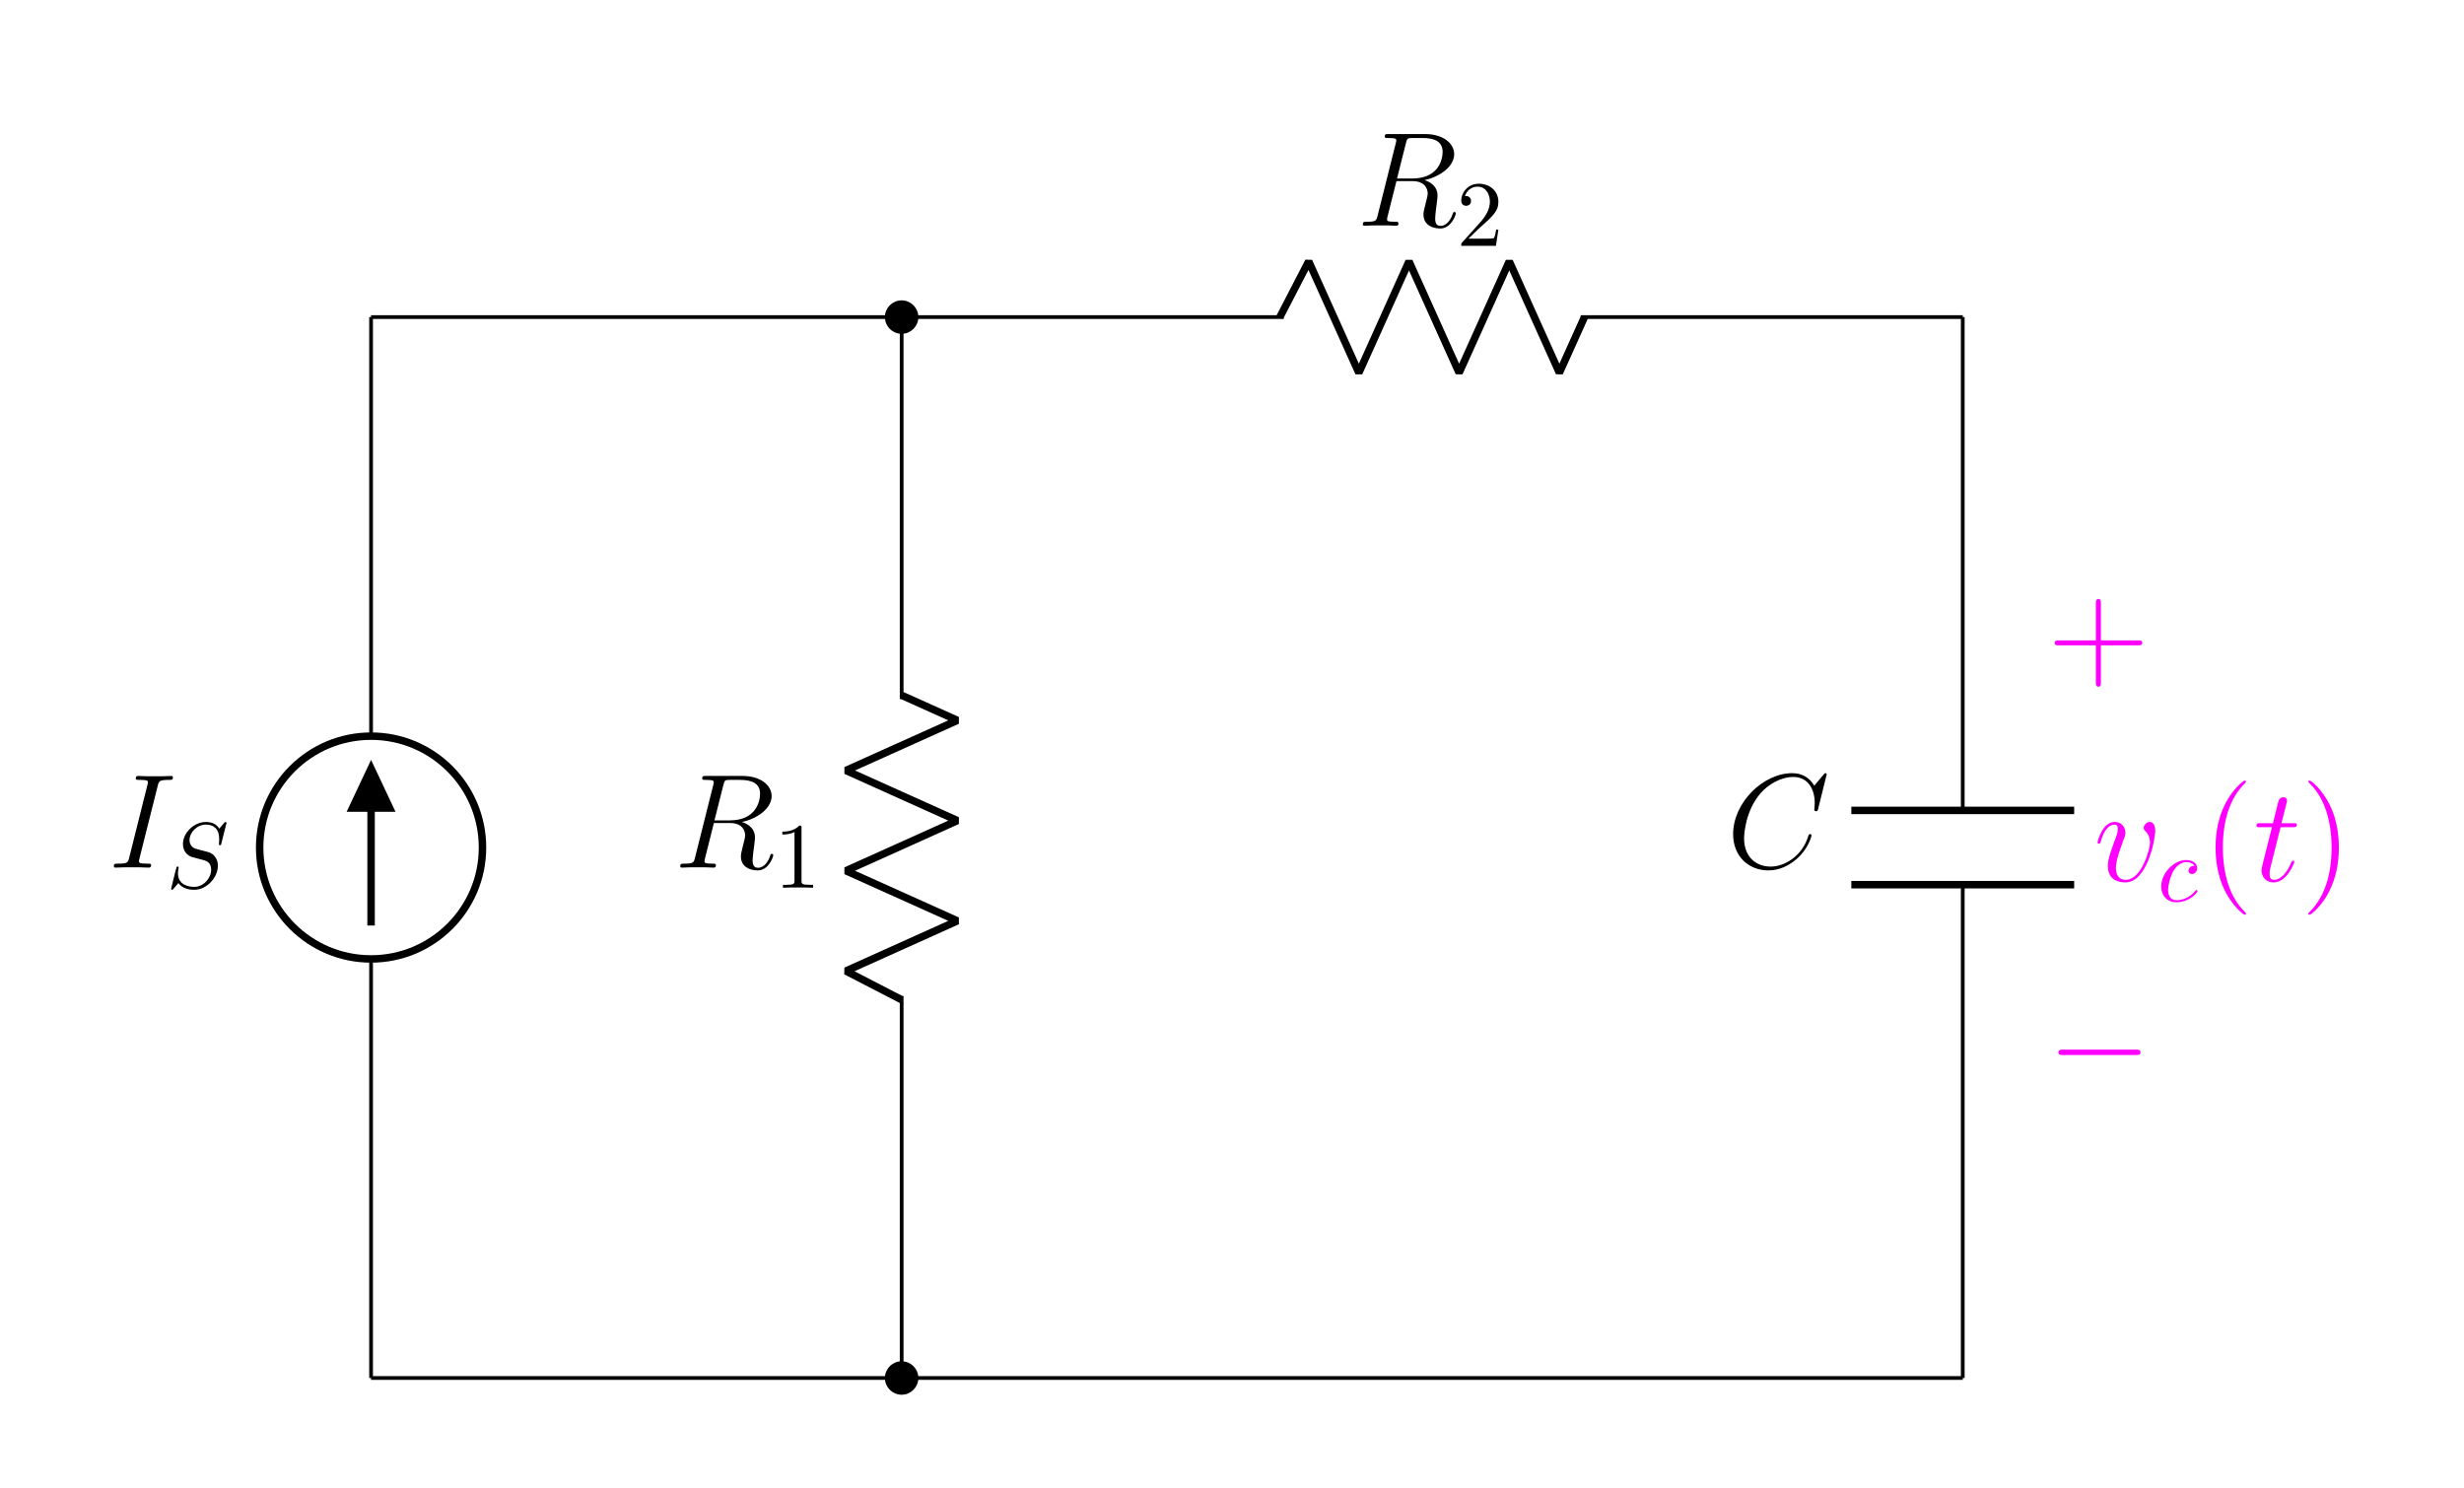
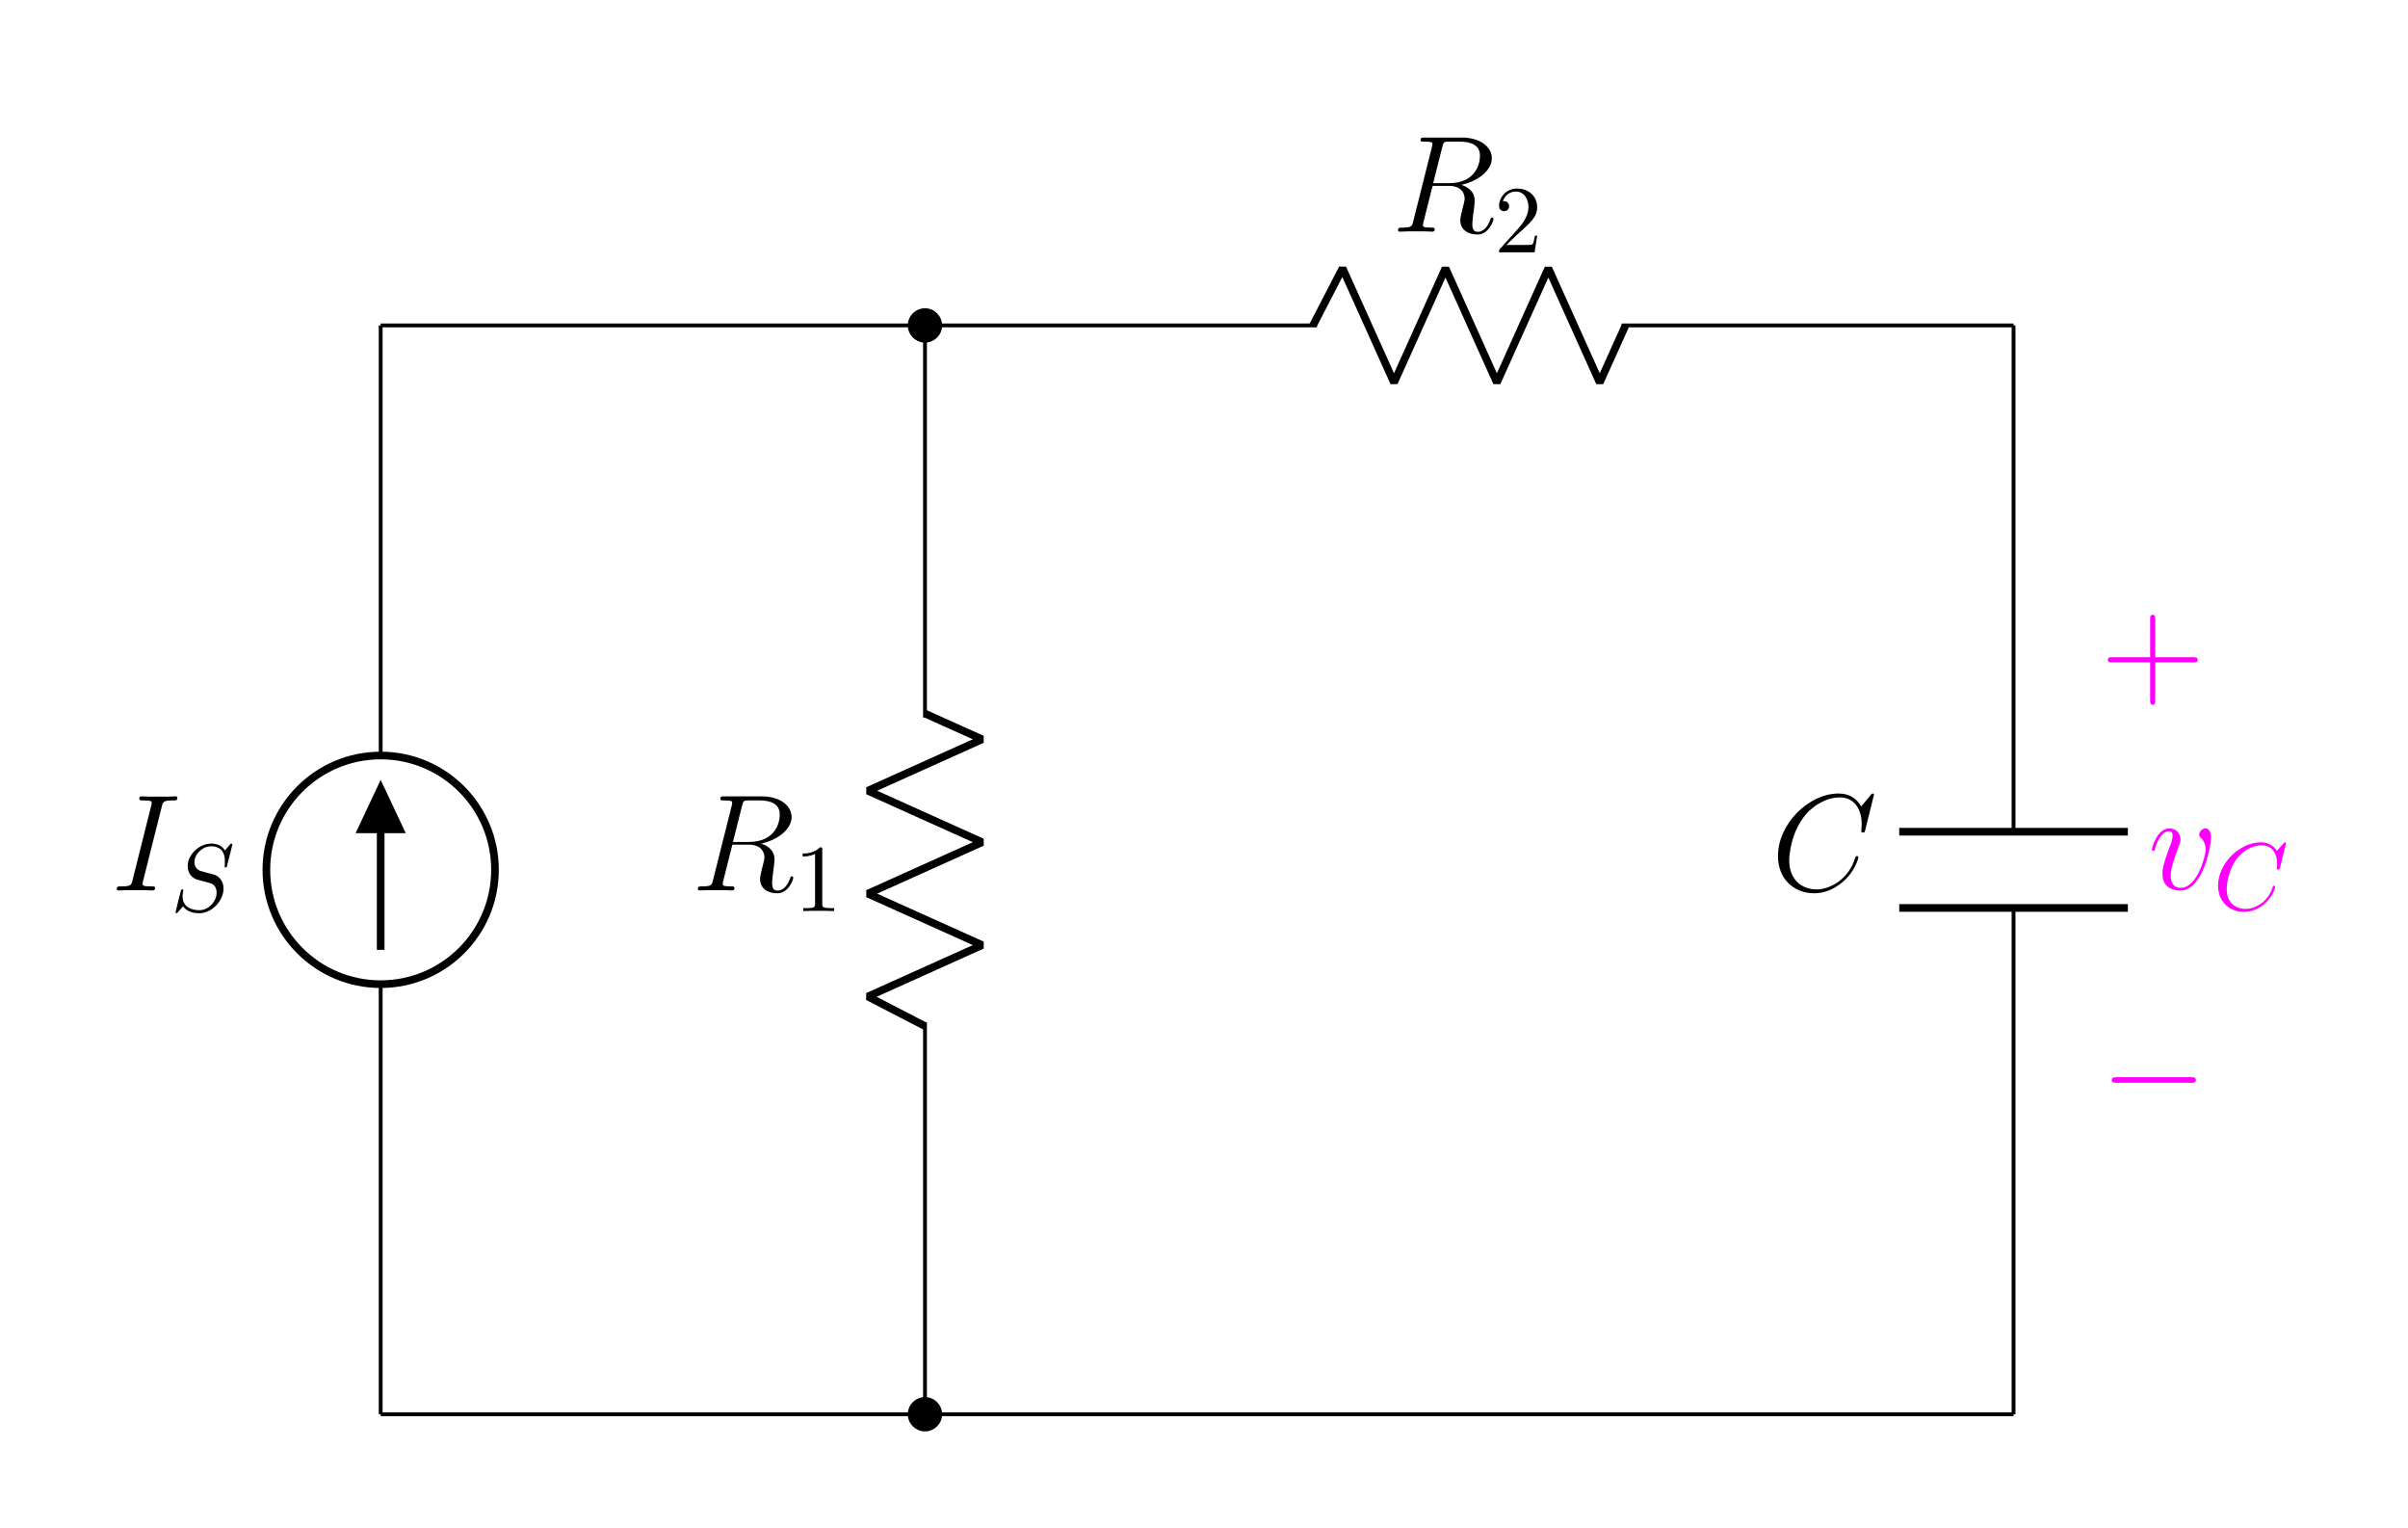
- <svg xmlns="http://www.w3.org/2000/svg" xmlns:xlink="http://www.w3.org/1999/xlink" width="263.297pt" height="159.024pt" viewBox="0 0 263.297 159.024" version="1.1">
+ <svg xmlns="http://www.w3.org/2000/svg" xmlns:xlink="http://www.w3.org/1999/xlink" width="250.821pt" height="159.024pt" viewBox="0 0 250.821 159.024" version="1.1">
  <defs>
    <g>
      <symbol overflow="visible" id="glyph0-0">
        <path style="stroke:none;" d="" />
      </symbol>
      <symbol overflow="visible" id="glyph0-1">
        <path style="stroke:none;" d="M 5.281 -8.734 C 5.406 -9.234 5.438 -9.375 6.484 -9.375 C 6.797 -9.375 6.906 -9.375 6.906 -9.656 C 6.906 -9.797 6.75 -9.797 6.719 -9.797 C 6.453 -9.797 6.141 -9.766 5.875 -9.766 L 4.109 -9.766 C 3.828 -9.766 3.5 -9.797 3.219 -9.797 C 3.094 -9.797 2.938 -9.797 2.938 -9.531 C 2.938 -9.375 3.062 -9.375 3.344 -9.375 C 4.234 -9.375 4.234 -9.266 4.234 -9.109 C 4.234 -9.016 4.203 -8.922 4.172 -8.797 L 2.234 -1.062 C 2.109 -0.562 2.078 -0.422 1.031 -0.422 C 0.719 -0.422 0.594 -0.422 0.594 -0.141 C 0.594 0 0.734 0 0.797 0 C 1.062 0 1.375 -0.031 1.641 -0.031 L 3.406 -0.031 C 3.688 -0.031 4 0 4.281 0 C 4.406 0 4.578 0 4.578 -0.266 C 4.578 -0.422 4.484 -0.422 4.172 -0.422 C 3.281 -0.422 3.281 -0.531 3.281 -0.703 C 3.281 -0.734 3.281 -0.797 3.344 -1.031 Z M 5.281 -8.734 " />
      </symbol>
      <symbol overflow="visible" id="glyph0-2">
        <path style="stroke:none;" d="M 5.281 -8.828 C 5.406 -9.359 5.469 -9.375 6.031 -9.375 L 7.062 -9.375 C 8.297 -9.375 9.203 -9.016 9.203 -7.891 C 9.203 -7.156 8.828 -5.047 5.953 -5.047 L 4.328 -5.047 Z M 7.266 -4.875 C 9.047 -5.266 10.438 -6.406 10.438 -7.641 C 10.438 -8.766 9.312 -9.797 7.312 -9.797 L 3.422 -9.797 C 3.141 -9.797 3.016 -9.797 3.016 -9.531 C 3.016 -9.375 3.109 -9.375 3.391 -9.375 C 4.25 -9.375 4.25 -9.266 4.25 -9.109 C 4.25 -9.078 4.25 -9 4.188 -8.781 L 2.25 -1.062 C 2.125 -0.562 2.094 -0.422 1.109 -0.422 C 0.781 -0.422 0.672 -0.422 0.672 -0.141 C 0.672 0 0.828 0 0.875 0 C 1.141 0 1.438 -0.031 1.703 -0.031 L 3.406 -0.031 C 3.656 -0.031 3.953 0 4.219 0 C 4.328 0 4.484 0 4.484 -0.266 C 4.484 -0.422 4.359 -0.422 4.141 -0.422 C 3.266 -0.422 3.266 -0.531 3.266 -0.672 C 3.266 -0.688 3.266 -0.781 3.297 -0.906 L 4.266 -4.766 L 5.984 -4.766 C 7.344 -4.766 7.609 -3.906 7.609 -3.422 C 7.609 -3.219 7.453 -2.656 7.359 -2.281 C 7.203 -1.625 7.156 -1.469 7.156 -1.188 C 7.156 -0.172 7.984 0.297 8.953 0.297 C 10.109 0.297 10.609 -1.125 10.609 -1.312 C 10.609 -1.422 10.547 -1.469 10.453 -1.469 C 10.344 -1.469 10.312 -1.375 10.281 -1.266 C 9.938 -0.25 9.359 0.016 9 0.016 C 8.641 0.016 8.406 -0.141 8.406 -0.781 C 8.406 -1.141 8.578 -2.438 8.594 -2.516 C 8.656 -3.047 8.656 -3.094 8.656 -3.219 C 8.656 -4.266 7.812 -4.703 7.266 -4.875 Z M 7.266 -4.875 " />
      </symbol>
      <symbol overflow="visible" id="glyph0-3">
        <path style="stroke:none;" d="M 10.719 -9.969 C 10.719 -10.094 10.609 -10.094 10.578 -10.094 C 10.562 -10.094 10.5 -10.094 10.391 -9.953 L 9.391 -8.75 C 8.891 -9.609 8.109 -10.094 7.031 -10.094 C 3.938 -10.094 0.719 -6.953 0.719 -3.578 C 0.719 -1.188 2.391 0.297 4.484 0.297 C 5.641 0.297 6.641 -0.188 7.469 -0.891 C 8.719 -1.938 9.094 -3.328 9.094 -3.438 C 9.094 -3.578 8.984 -3.578 8.938 -3.578 C 8.812 -3.578 8.797 -3.484 8.766 -3.422 C 8.109 -1.188 6.172 -0.109 4.734 -0.109 C 3.219 -0.109 1.891 -1.094 1.891 -3.125 C 1.891 -3.578 2.031 -6.078 3.656 -7.953 C 4.453 -8.875 5.797 -9.688 7.156 -9.688 C 8.734 -9.688 9.438 -8.375 9.438 -6.906 C 9.438 -6.547 9.391 -6.219 9.391 -6.172 C 9.391 -6.031 9.531 -6.031 9.578 -6.031 C 9.734 -6.031 9.75 -6.047 9.812 -6.312 Z M 10.719 -9.969 " />
      </symbol>
      <symbol overflow="visible" id="glyph0-4">
        <path style="stroke:none;" d="M 6.562 -5.359 C 6.562 -6.266 6.094 -6.328 5.984 -6.328 C 5.641 -6.328 5.328 -5.984 5.328 -5.688 C 5.328 -5.516 5.422 -5.422 5.484 -5.359 C 5.625 -5.234 6 -4.844 6 -4.109 C 6 -3.5 5.141 -0.141 3.406 -0.141 C 2.531 -0.141 2.359 -0.875 2.359 -1.406 C 2.359 -2.125 2.703 -3.125 3.078 -4.156 C 3.312 -4.75 3.375 -4.891 3.375 -5.172 C 3.375 -5.781 2.938 -6.328 2.234 -6.328 C 0.922 -6.328 0.391 -4.25 0.391 -4.125 C 0.391 -4.078 0.438 -4 0.547 -4 C 0.672 -4 0.688 -4.062 0.75 -4.266 C 1.094 -5.5 1.656 -6.031 2.188 -6.031 C 2.328 -6.031 2.562 -6.031 2.562 -5.562 C 2.562 -5.188 2.406 -4.781 2.188 -4.234 C 1.5 -2.391 1.5 -1.953 1.5 -1.609 C 1.5 -1.297 1.547 -0.703 2 -0.297 C 2.516 0.141 3.234 0.141 3.359 0.141 C 5.734 0.141 6.562 -4.547 6.562 -5.359 Z M 6.562 -5.359 " />
      </symbol>
-       <symbol overflow="visible" id="glyph0-5">
-         <path style="stroke:none;" d="M 2.891 -5.766 L 4.203 -5.766 C 4.469 -5.766 4.625 -5.766 4.625 -6.031 C 4.625 -6.188 4.531 -6.188 4.25 -6.188 L 2.984 -6.188 L 3.516 -8.281 C 3.578 -8.484 3.578 -8.5 3.578 -8.609 C 3.578 -8.828 3.391 -8.969 3.203 -8.969 C 3.078 -8.969 2.75 -8.922 2.641 -8.469 L 2.078 -6.188 L 0.734 -6.188 C 0.438 -6.188 0.312 -6.188 0.312 -5.906 C 0.312 -5.766 0.422 -5.766 0.688 -5.766 L 1.969 -5.766 L 1.016 -1.984 C 0.906 -1.484 0.859 -1.328 0.859 -1.141 C 0.859 -0.469 1.328 0.141 2.141 0.141 C 3.578 0.141 4.359 -1.953 4.359 -2.047 C 4.359 -2.141 4.297 -2.188 4.219 -2.188 C 4.188 -2.188 4.125 -2.188 4.109 -2.125 C 4.094 -2.109 4.078 -2.094 3.969 -1.859 C 3.672 -1.141 3.016 -0.141 2.188 -0.141 C 1.75 -0.141 1.719 -0.5 1.719 -0.812 C 1.719 -0.828 1.719 -1.109 1.766 -1.281 Z M 2.891 -5.766 " />
-       </symbol>
      <symbol overflow="visible" id="glyph1-0">
        <path style="stroke:none;" d="" />
      </symbol>
      <symbol overflow="visible" id="glyph1-1">
        <path style="stroke:none;" d="M 6.438 -6.922 C 6.438 -6.953 6.406 -7.031 6.312 -7.031 C 6.266 -7.031 6.266 -7.016 6.141 -6.875 L 5.656 -6.312 C 5.406 -6.781 4.891 -7.031 4.234 -7.031 C 2.969 -7.031 1.781 -5.875 1.781 -4.672 C 1.781 -3.875 2.297 -3.406 2.812 -3.266 L 3.875 -2.984 C 4.25 -2.891 4.797 -2.734 4.797 -1.922 C 4.797 -1.031 3.984 -0.094 3 -0.094 C 2.359 -0.094 1.25 -0.312 1.25 -1.547 C 1.25 -1.781 1.312 -2.031 1.312 -2.078 C 1.328 -2.125 1.328 -2.141 1.328 -2.156 C 1.328 -2.25 1.266 -2.266 1.219 -2.266 C 1.172 -2.266 1.141 -2.25 1.109 -2.219 C 1.078 -2.188 0.516 0.094 0.516 0.125 C 0.516 0.172 0.562 0.219 0.625 0.219 C 0.672 0.219 0.688 0.203 0.812 0.062 L 1.297 -0.5 C 1.719 0.078 2.406 0.219 2.984 0.219 C 4.344 0.219 5.516 -1.109 5.516 -2.344 C 5.516 -3.031 5.172 -3.375 5.031 -3.516 C 4.797 -3.734 4.641 -3.781 3.766 -4 C 3.531 -4.062 3.188 -4.172 3.094 -4.188 C 2.828 -4.281 2.484 -4.562 2.484 -5.094 C 2.484 -5.906 3.281 -6.75 4.234 -6.75 C 5.047 -6.75 5.656 -6.312 5.656 -5.203 C 5.656 -4.891 5.625 -4.703 5.625 -4.641 C 5.625 -4.641 5.625 -4.547 5.734 -4.547 C 5.844 -4.547 5.859 -4.578 5.891 -4.75 Z M 6.438 -6.922 " />
      </symbol>
      <symbol overflow="visible" id="glyph1-2">
-         <path style="stroke:none;" d="M 3.953 -3.781 C 3.781 -3.781 3.656 -3.781 3.516 -3.656 C 3.344 -3.5 3.328 -3.328 3.328 -3.266 C 3.328 -3.016 3.516 -2.906 3.703 -2.906 C 3.984 -2.906 4.25 -3.156 4.25 -3.547 C 4.25 -4.031 3.781 -4.406 3.078 -4.406 C 1.734 -4.406 0.406 -2.984 0.406 -1.578 C 0.406 -0.672 0.984 0.109 2.031 0.109 C 3.453 0.109 4.281 -0.953 4.281 -1.062 C 4.281 -1.125 4.234 -1.203 4.172 -1.203 C 4.109 -1.203 4.094 -1.172 4.031 -1.094 C 3.25 -0.109 2.156 -0.109 2.047 -0.109 C 1.422 -0.109 1.141 -0.594 1.141 -1.203 C 1.141 -1.609 1.344 -2.578 1.688 -3.188 C 2 -3.766 2.547 -4.188 3.094 -4.188 C 3.422 -4.188 3.812 -4.062 3.953 -3.781 Z M 3.953 -3.781 " />
+         <path style="stroke:none;" d="M 7.578 -6.922 C 7.578 -6.953 7.562 -7.031 7.469 -7.031 C 7.438 -7.031 7.422 -7.016 7.312 -6.906 L 6.625 -6.141 C 6.531 -6.281 6.078 -7.031 4.969 -7.031 C 2.734 -7.031 0.5 -4.828 0.5 -2.516 C 0.5 -0.875 1.672 0.219 3.203 0.219 C 4.062 0.219 4.828 -0.172 5.359 -0.641 C 6.281 -1.453 6.453 -2.359 6.453 -2.391 C 6.453 -2.5 6.344 -2.5 6.328 -2.5 C 6.266 -2.5 6.219 -2.469 6.203 -2.391 C 6.109 -2.109 5.875 -1.391 5.188 -0.812 C 4.5 -0.266 3.875 -0.094 3.359 -0.094 C 2.469 -0.094 1.406 -0.609 1.406 -2.156 C 1.406 -2.734 1.609 -4.344 2.609 -5.516 C 3.219 -6.219 4.156 -6.719 5.047 -6.719 C 6.062 -6.719 6.656 -5.953 6.656 -4.797 C 6.656 -4.391 6.625 -4.391 6.625 -4.281 C 6.625 -4.188 6.734 -4.188 6.766 -4.188 C 6.891 -4.188 6.891 -4.203 6.953 -4.391 Z M 7.578 -6.922 " />
      </symbol>
      <symbol overflow="visible" id="glyph2-0">
        <path style="stroke:none;" d="" />
      </symbol>
      <symbol overflow="visible" id="glyph2-1">
        <path style="stroke:none;" d="M 2.938 -6.375 C 2.938 -6.625 2.938 -6.641 2.703 -6.641 C 2.078 -6 1.203 -6 0.891 -6 L 0.891 -5.688 C 1.094 -5.688 1.672 -5.688 2.188 -5.953 L 2.188 -0.781 C 2.188 -0.422 2.156 -0.312 1.266 -0.312 L 0.953 -0.312 L 0.953 0 C 1.297 -0.031 2.156 -0.031 2.562 -0.031 C 2.953 -0.031 3.828 -0.031 4.172 0 L 4.172 -0.312 L 3.859 -0.312 C 2.953 -0.312 2.938 -0.422 2.938 -0.781 Z M 2.938 -6.375 " />
      </symbol>
      <symbol overflow="visible" id="glyph2-2">
        <path style="stroke:none;" d="M 1.266 -0.766 L 2.328 -1.797 C 3.875 -3.172 4.469 -3.703 4.469 -4.703 C 4.469 -5.844 3.578 -6.641 2.359 -6.641 C 1.234 -6.641 0.5 -5.719 0.5 -4.828 C 0.5 -4.281 1 -4.281 1.031 -4.281 C 1.203 -4.281 1.547 -4.391 1.547 -4.812 C 1.547 -5.062 1.359 -5.328 1.016 -5.328 C 0.938 -5.328 0.922 -5.328 0.891 -5.312 C 1.109 -5.969 1.656 -6.328 2.234 -6.328 C 3.141 -6.328 3.562 -5.516 3.562 -4.703 C 3.562 -3.906 3.078 -3.125 2.516 -2.5 L 0.609 -0.375 C 0.5 -0.266 0.5 -0.234 0.5 0 L 4.203 0 L 4.469 -1.734 L 4.234 -1.734 C 4.172 -1.438 4.109 -1 4 -0.844 C 3.938 -0.766 3.281 -0.766 3.062 -0.766 Z M 1.266 -0.766 " />
      </symbol>
      <symbol overflow="visible" id="glyph3-0">
        <path style="stroke:none;" d="" />
      </symbol>
      <symbol overflow="visible" id="glyph3-1">
        <path style="stroke:none;" d="M 5.719 -3.312 L 9.688 -3.312 C 9.891 -3.312 10.141 -3.312 10.141 -3.578 C 10.141 -3.844 9.891 -3.844 9.688 -3.844 L 5.719 -3.844 L 5.719 -7.797 C 5.719 -8 5.719 -8.266 5.469 -8.266 C 5.188 -8.266 5.188 -8.016 5.188 -7.797 L 5.188 -3.844 L 1.234 -3.844 C 1.031 -3.844 0.781 -3.844 0.781 -3.578 C 0.781 -3.312 1.016 -3.312 1.234 -3.312 L 5.188 -3.312 L 5.188 0.641 C 5.188 0.844 5.188 1.109 5.453 1.109 C 5.719 1.109 5.719 0.859 5.719 0.641 Z M 5.719 -3.312 " />
-       </symbol>
-       <symbol overflow="visible" id="glyph3-2">
-         <path style="stroke:none;" d="M 4.656 3.484 C 4.656 3.438 4.656 3.406 4.422 3.172 C 2.984 1.719 2.188 -0.641 2.188 -3.578 C 2.188 -6.359 2.859 -8.75 4.516 -10.438 C 4.656 -10.578 4.656 -10.594 4.656 -10.641 C 4.656 -10.734 4.594 -10.75 4.531 -10.75 C 4.344 -10.75 3.172 -9.719 2.469 -8.312 C 1.734 -6.875 1.406 -5.328 1.406 -3.578 C 1.406 -2.297 1.609 -0.594 2.359 0.953 C 3.203 2.672 4.375 3.594 4.531 3.594 C 4.594 3.594 4.656 3.578 4.656 3.484 Z M 4.656 3.484 " />
-       </symbol>
-       <symbol overflow="visible" id="glyph3-3">
-         <path style="stroke:none;" d="M 4.047 -3.578 C 4.047 -4.656 3.906 -6.438 3.094 -8.109 C 2.25 -9.828 1.078 -10.75 0.922 -10.75 C 0.859 -10.75 0.781 -10.734 0.781 -10.641 C 0.781 -10.594 0.781 -10.578 1.031 -10.328 C 2.469 -8.875 3.266 -6.516 3.266 -3.578 C 3.266 -0.797 2.594 1.594 0.938 3.281 C 0.781 3.406 0.781 3.438 0.781 3.484 C 0.781 3.578 0.859 3.594 0.922 3.594 C 1.109 3.594 2.281 2.562 2.984 1.156 C 3.719 -0.297 4.047 -1.844 4.047 -3.578 Z M 4.047 -3.578 " />
      </symbol>
      <symbol overflow="visible" id="glyph4-0">
        <path style="stroke:none;" d="" />
      </symbol>
      <symbol overflow="visible" id="glyph4-1">
        <path style="stroke:none;" d="M 9.453 -3.297 C 9.703 -3.297 9.953 -3.297 9.953 -3.578 C 9.953 -3.875 9.703 -3.875 9.453 -3.875 L 1.688 -3.875 C 1.453 -3.875 1.188 -3.875 1.188 -3.578 C 1.188 -3.297 1.453 -3.297 1.688 -3.297 Z M 9.453 -3.297 " />
      </symbol>
    </g>
  </defs>
  <g id="surface1">
    <path style="fill:none;stroke-width:0.399;stroke-linecap:butt;stroke-linejoin:miter;stroke:rgb(0%,0%,0%);stroke-opacity:1;stroke-miterlimit:10;" d="M -0.001 0.002 L -0.001 0.201 M -0.001 0.002 L -0.001 44.787 M -0.001 68.599 L -0.001 113.388 M -0.001 113.189 L -0.001 113.388 " transform="matrix(1,0,0,-1,39.653,147.275)" />
    <path style="fill:none;stroke-width:0.797;stroke-linecap:butt;stroke-linejoin:miter;stroke:rgb(0%,0%,0%);stroke-opacity:1;stroke-miterlimit:10;" d="M -11.907 56.693 C -11.907 50.119 -6.575 44.787 -0.001 44.787 C 6.574 44.787 11.906 50.119 11.906 56.693 C 11.906 63.267 6.574 68.599 -0.001 68.599 C -6.575 68.599 -11.907 63.267 -11.907 56.693 Z M -11.907 56.693 " transform="matrix(1,0,0,-1,39.653,147.275)" />
    <path style="fill:none;stroke-width:0.797;stroke-linecap:butt;stroke-linejoin:miter;stroke:rgb(0%,0%,0%);stroke-opacity:1;stroke-miterlimit:10;" d="M -0.001 48.361 L -0.001 65.029 " transform="matrix(1,0,0,-1,39.653,147.275)" />
    <path style="fill-rule:nonzero;fill:rgb(0%,0%,0%);fill-opacity:1;stroke-width:0.797;stroke-linecap:butt;stroke-linejoin:miter;stroke:rgb(0%,0%,0%);stroke-opacity:1;stroke-miterlimit:10;" d="M -0.001 60.912 L 1.984 60.912 L -0.001 65.127 L -1.985 60.912 L -0.001 60.912 " transform="matrix(1,0,0,-1,39.653,147.275)" />
    <g style="fill:rgb(0%,0%,0%);fill-opacity:1;">
      <use xlink:href="#glyph0-1" x="11.571" y="92.727" />
    </g>
    <g style="fill:rgb(0%,0%,0%);fill-opacity:1;">
      <use xlink:href="#glyph1-1" x="17.767" y="94.879" />
    </g>
    <path style="fill:none;stroke-width:0.399;stroke-linecap:butt;stroke-linejoin:miter;stroke:rgb(0%,0%,0%);stroke-opacity:1;stroke-miterlimit:10;" d="M 56.695 0.002 L 56.695 0.201 M 56.695 0.002 L 56.695 40.818 M 56.695 72.568 L 56.695 113.388 M 56.695 113.189 L 56.695 113.388 " transform="matrix(1,0,0,-1,39.653,147.275)" />
    <path style="fill:none;stroke-width:0.797;stroke-linecap:butt;stroke-linejoin:bevel;stroke:rgb(0%,0%,0%);stroke-opacity:1;stroke-miterlimit:10;" d="M 56.695 40.42 L 50.742 43.498 L 62.648 48.857 L 50.742 54.212 L 62.648 59.572 L 50.742 64.931 L 62.648 70.287 L 56.695 72.966 " transform="matrix(1,0,0,-1,39.653,147.275)" />
    <g style="fill:rgb(0%,0%,0%);fill-opacity:1;">
      <use xlink:href="#glyph0-2" x="72.017" y="92.727" />
    </g>
    <g style="fill:rgb(0%,0%,0%);fill-opacity:1;">
      <use xlink:href="#glyph2-1" x="82.71" y="94.879" />
    </g>
    <path style="fill:none;stroke-width:0.399;stroke-linecap:butt;stroke-linejoin:miter;stroke:rgb(0%,0%,0%);stroke-opacity:1;stroke-miterlimit:10;" d="M 170.081 0.002 L 170.081 0.201 M 170.081 0.002 L 170.081 52.724 M 170.081 60.662 L 170.081 113.388 M 170.081 113.189 L 170.081 113.388 " transform="matrix(1,0,0,-1,39.653,147.275)" />
    <path style="fill:none;stroke-width:0.797;stroke-linecap:butt;stroke-linejoin:miter;stroke:rgb(0%,0%,0%);stroke-opacity:1;stroke-miterlimit:10;" d="M 158.175 52.724 L 181.988 52.724 M 158.175 60.662 L 181.988 60.662 " transform="matrix(1,0,0,-1,39.653,147.275)" />
    <g style="fill:rgb(0%,0%,0%);fill-opacity:1;">
      <use xlink:href="#glyph0-3" x="184.478" y="92.727" />
    </g>
    <path style="fill:none;stroke-width:0.399;stroke-linecap:butt;stroke-linejoin:miter;stroke:rgb(0%,0%,0%);stroke-opacity:1;stroke-miterlimit:10;" d="M -0.001 113.388 L 0.199 113.388 M -0.001 113.388 L 28.347 113.388 M 28.347 113.388 L 56.695 113.388 M 56.495 113.388 L 56.894 113.388 M 56.695 113.388 L 97.515 113.388 M 129.261 113.388 L 170.081 113.388 M 169.882 113.388 L 170.081 113.388 " transform="matrix(1,0,0,-1,39.653,147.275)" />
    <path style="fill-rule:nonzero;fill:rgb(0%,0%,0%);fill-opacity:1;stroke-width:0.399;stroke-linecap:butt;stroke-linejoin:miter;stroke:rgb(0%,0%,0%);stroke-opacity:1;stroke-miterlimit:10;" d="M 58.281 113.388 C 58.281 114.263 57.57 114.974 56.695 114.974 C 55.816 114.974 55.105 114.263 55.105 113.388 C 55.105 112.509 55.816 111.798 56.695 111.798 C 57.57 111.798 58.281 112.509 58.281 113.388 Z M 58.281 113.388 " transform="matrix(1,0,0,-1,39.653,147.275)" />
    <path style="fill:none;stroke-width:0.797;stroke-linecap:butt;stroke-linejoin:bevel;stroke:rgb(0%,0%,0%);stroke-opacity:1;stroke-miterlimit:10;" d="M 97.113 113.388 L 100.191 119.341 L 105.55 107.435 L 110.909 119.341 L 116.265 107.435 L 121.624 119.341 L 126.98 107.435 L 129.66 113.388 " transform="matrix(1,0,0,-1,39.653,147.275)" />
    <g style="fill:rgb(0%,0%,0%);fill-opacity:1;">
      <use xlink:href="#glyph0-2" x="144.953" y="24.124" />
    </g>
    <g style="fill:rgb(0%,0%,0%);fill-opacity:1;">
      <use xlink:href="#glyph2-2" x="155.645" y="26.276" />
    </g>
    <path style="fill:none;stroke-width:0.399;stroke-linecap:butt;stroke-linejoin:miter;stroke:rgb(0%,0%,0%);stroke-opacity:1;stroke-miterlimit:10;" d="M -0.001 0.002 L 0.199 0.002 M -0.001 0.002 L 28.347 0.002 M 28.347 0.002 L 56.695 0.002 M 56.495 0.002 L 56.894 0.002 M 56.695 0.002 L 113.386 0.002 M 113.386 0.002 L 170.081 0.002 M 169.882 0.002 L 170.081 0.002 " transform="matrix(1,0,0,-1,39.653,147.275)" />
    <path style="fill-rule:nonzero;fill:rgb(0%,0%,0%);fill-opacity:1;stroke-width:0.399;stroke-linecap:butt;stroke-linejoin:miter;stroke:rgb(0%,0%,0%);stroke-opacity:1;stroke-miterlimit:10;" d="M 58.281 0.002 C 58.281 0.877 57.57 1.587 56.695 1.587 C 55.816 1.587 55.105 0.877 55.105 0.002 C 55.105 -0.877 55.816 -1.588 56.695 -1.588 C 57.57 -1.588 58.281 -0.877 58.281 0.002 Z M 58.281 0.002 " transform="matrix(1,0,0,-1,39.653,147.275)" />
    <g style="fill:rgb(100%,0%,100%);fill-opacity:1;">
      <use xlink:href="#glyph3-1" x="218.775" y="72.285" />
    </g>
    <g style="fill:rgb(100%,0%,100%);fill-opacity:1;">
      <use xlink:href="#glyph4-1" x="218.775" y="116.052" />
    </g>
    <g style="fill:rgb(100%,0%,100%);fill-opacity:1;">
-       <use xlink:href="#glyph0-4" x="223.744" y="94.169" />
+       <use xlink:href="#glyph0-4" x="223.744" y="92.595" />
    </g>
    <g style="fill:rgb(100%,0%,100%);fill-opacity:1;">
-       <use xlink:href="#glyph1-2" x="230.535" y="96.321" />
-     </g>
-     <g style="fill:rgb(100%,0%,100%);fill-opacity:1;">
-       <use xlink:href="#glyph3-2" x="235.344" y="94.169" />
-     </g>
-     <g style="fill:rgb(100%,0%,100%);fill-opacity:1;">
-       <use xlink:href="#glyph0-5" x="240.807" y="94.169" />
-     </g>
-     <g style="fill:rgb(100%,0%,100%);fill-opacity:1;">
-       <use xlink:href="#glyph3-3" x="245.88" y="94.169" />
+       <use xlink:href="#glyph1-2" x="230.535" y="94.746" />
    </g>
  </g>
</svg>
